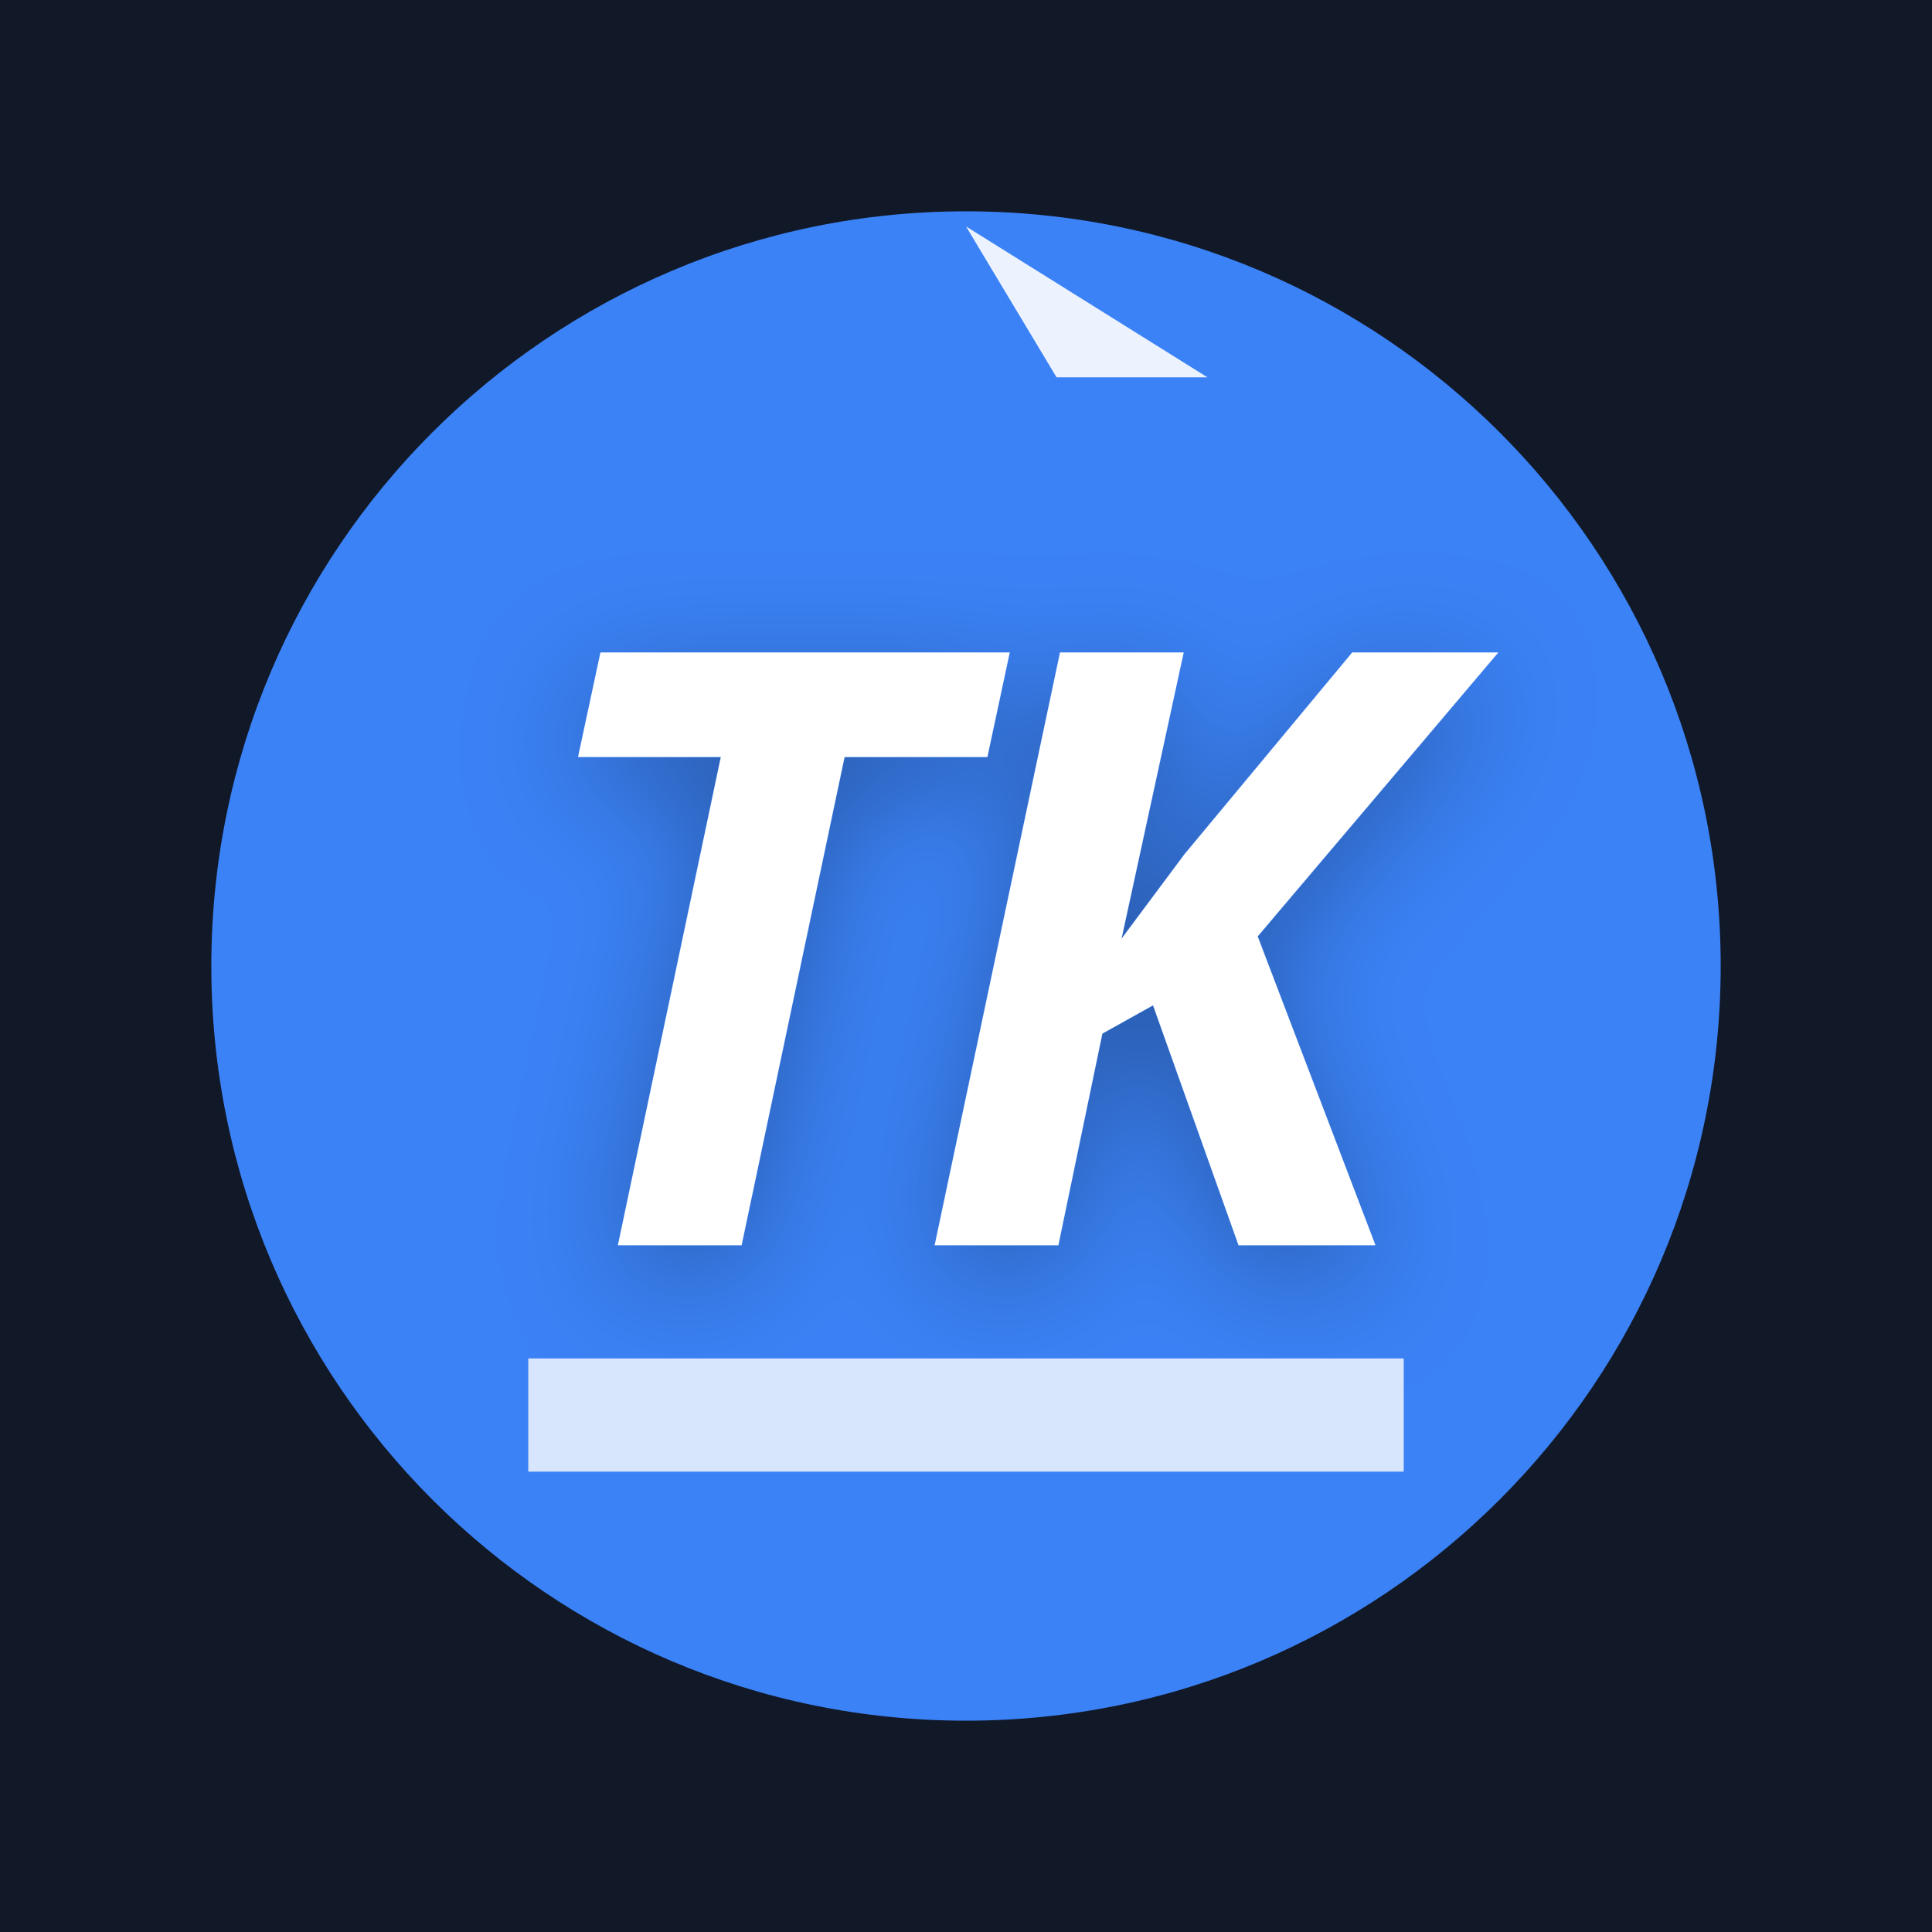
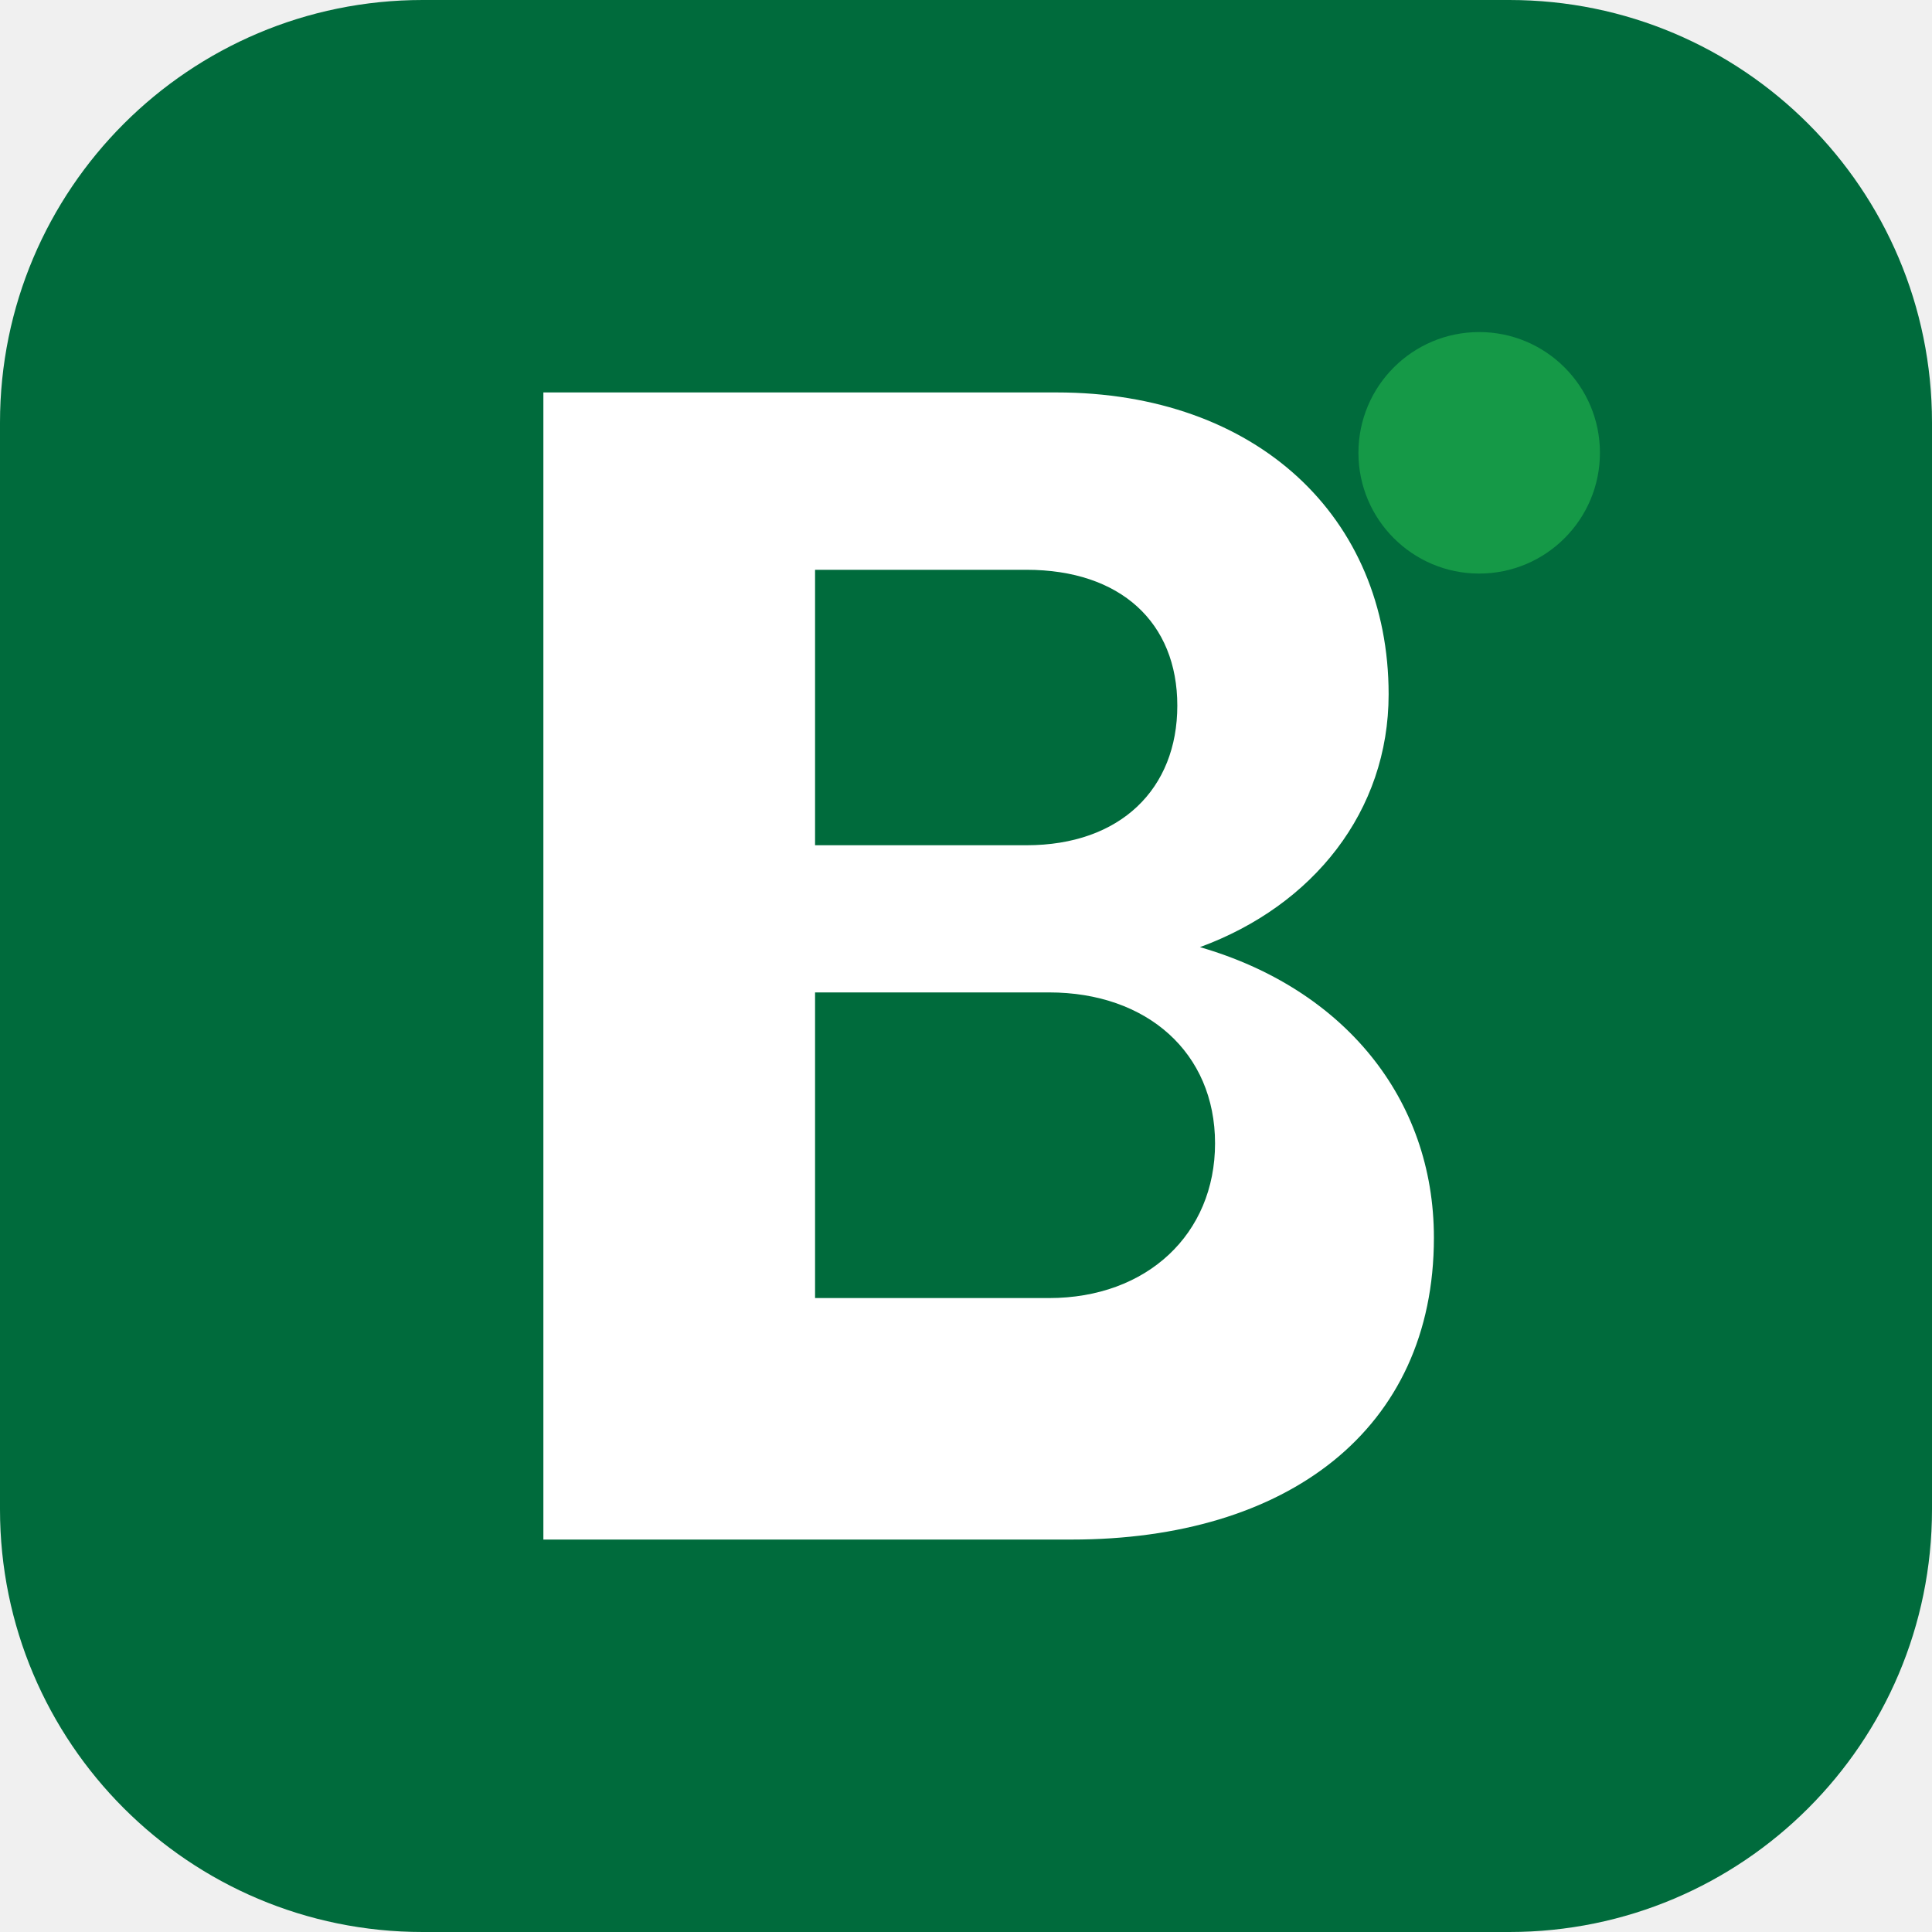
<svg xmlns="http://www.w3.org/2000/svg" width="256" height="256" viewBox="0 0 256 256" fill="none">
-   <rect width="256" height="256" fill="#111827" />
-   <circle cx="128" cy="128" r="100" fill="#3B82F6" />
-   <text x="128" y="165" font-family="sans-serif" font-style="italic" font-size="110" font-weight="900" fill="#ffffff" text-anchor="middle" letter-spacing="-5" style="filter: drop-shadow(0px 4px 8px rgba(0,0,0,0.3));">TK</text>
-   <path d="M70 180 L186 180 L186 195 L70 195 Z" fill="#ffffff" opacity="0.8" />
-   <path d="M128 30 L160 50 L140 50 Z" fill="#ffffff" opacity="0.9" />
+   <rect width="256" height="256" rx="56" fill="#006B3C" />
+   <path d="M72 52H140C166.5 52 184 68.5 184 92C184 107.5 174 120 159 125.5C178 131 190 145.5 190 164C190 189.5 170.5 204 142 204H72V52ZM108 84V112H136C148.5 112 156 104.5 156 93.5C156 82.5 148.5 75.5 136 75.5H108V84ZM108 142V172H139C152 172 161 163.5 161 151.5C161 139.5 152 131.5 139 131.5H108V142Z" fill="#FFFFFF" />
+   <circle cx="196" cy="60" r="16" fill="#159947" />
</svg>
